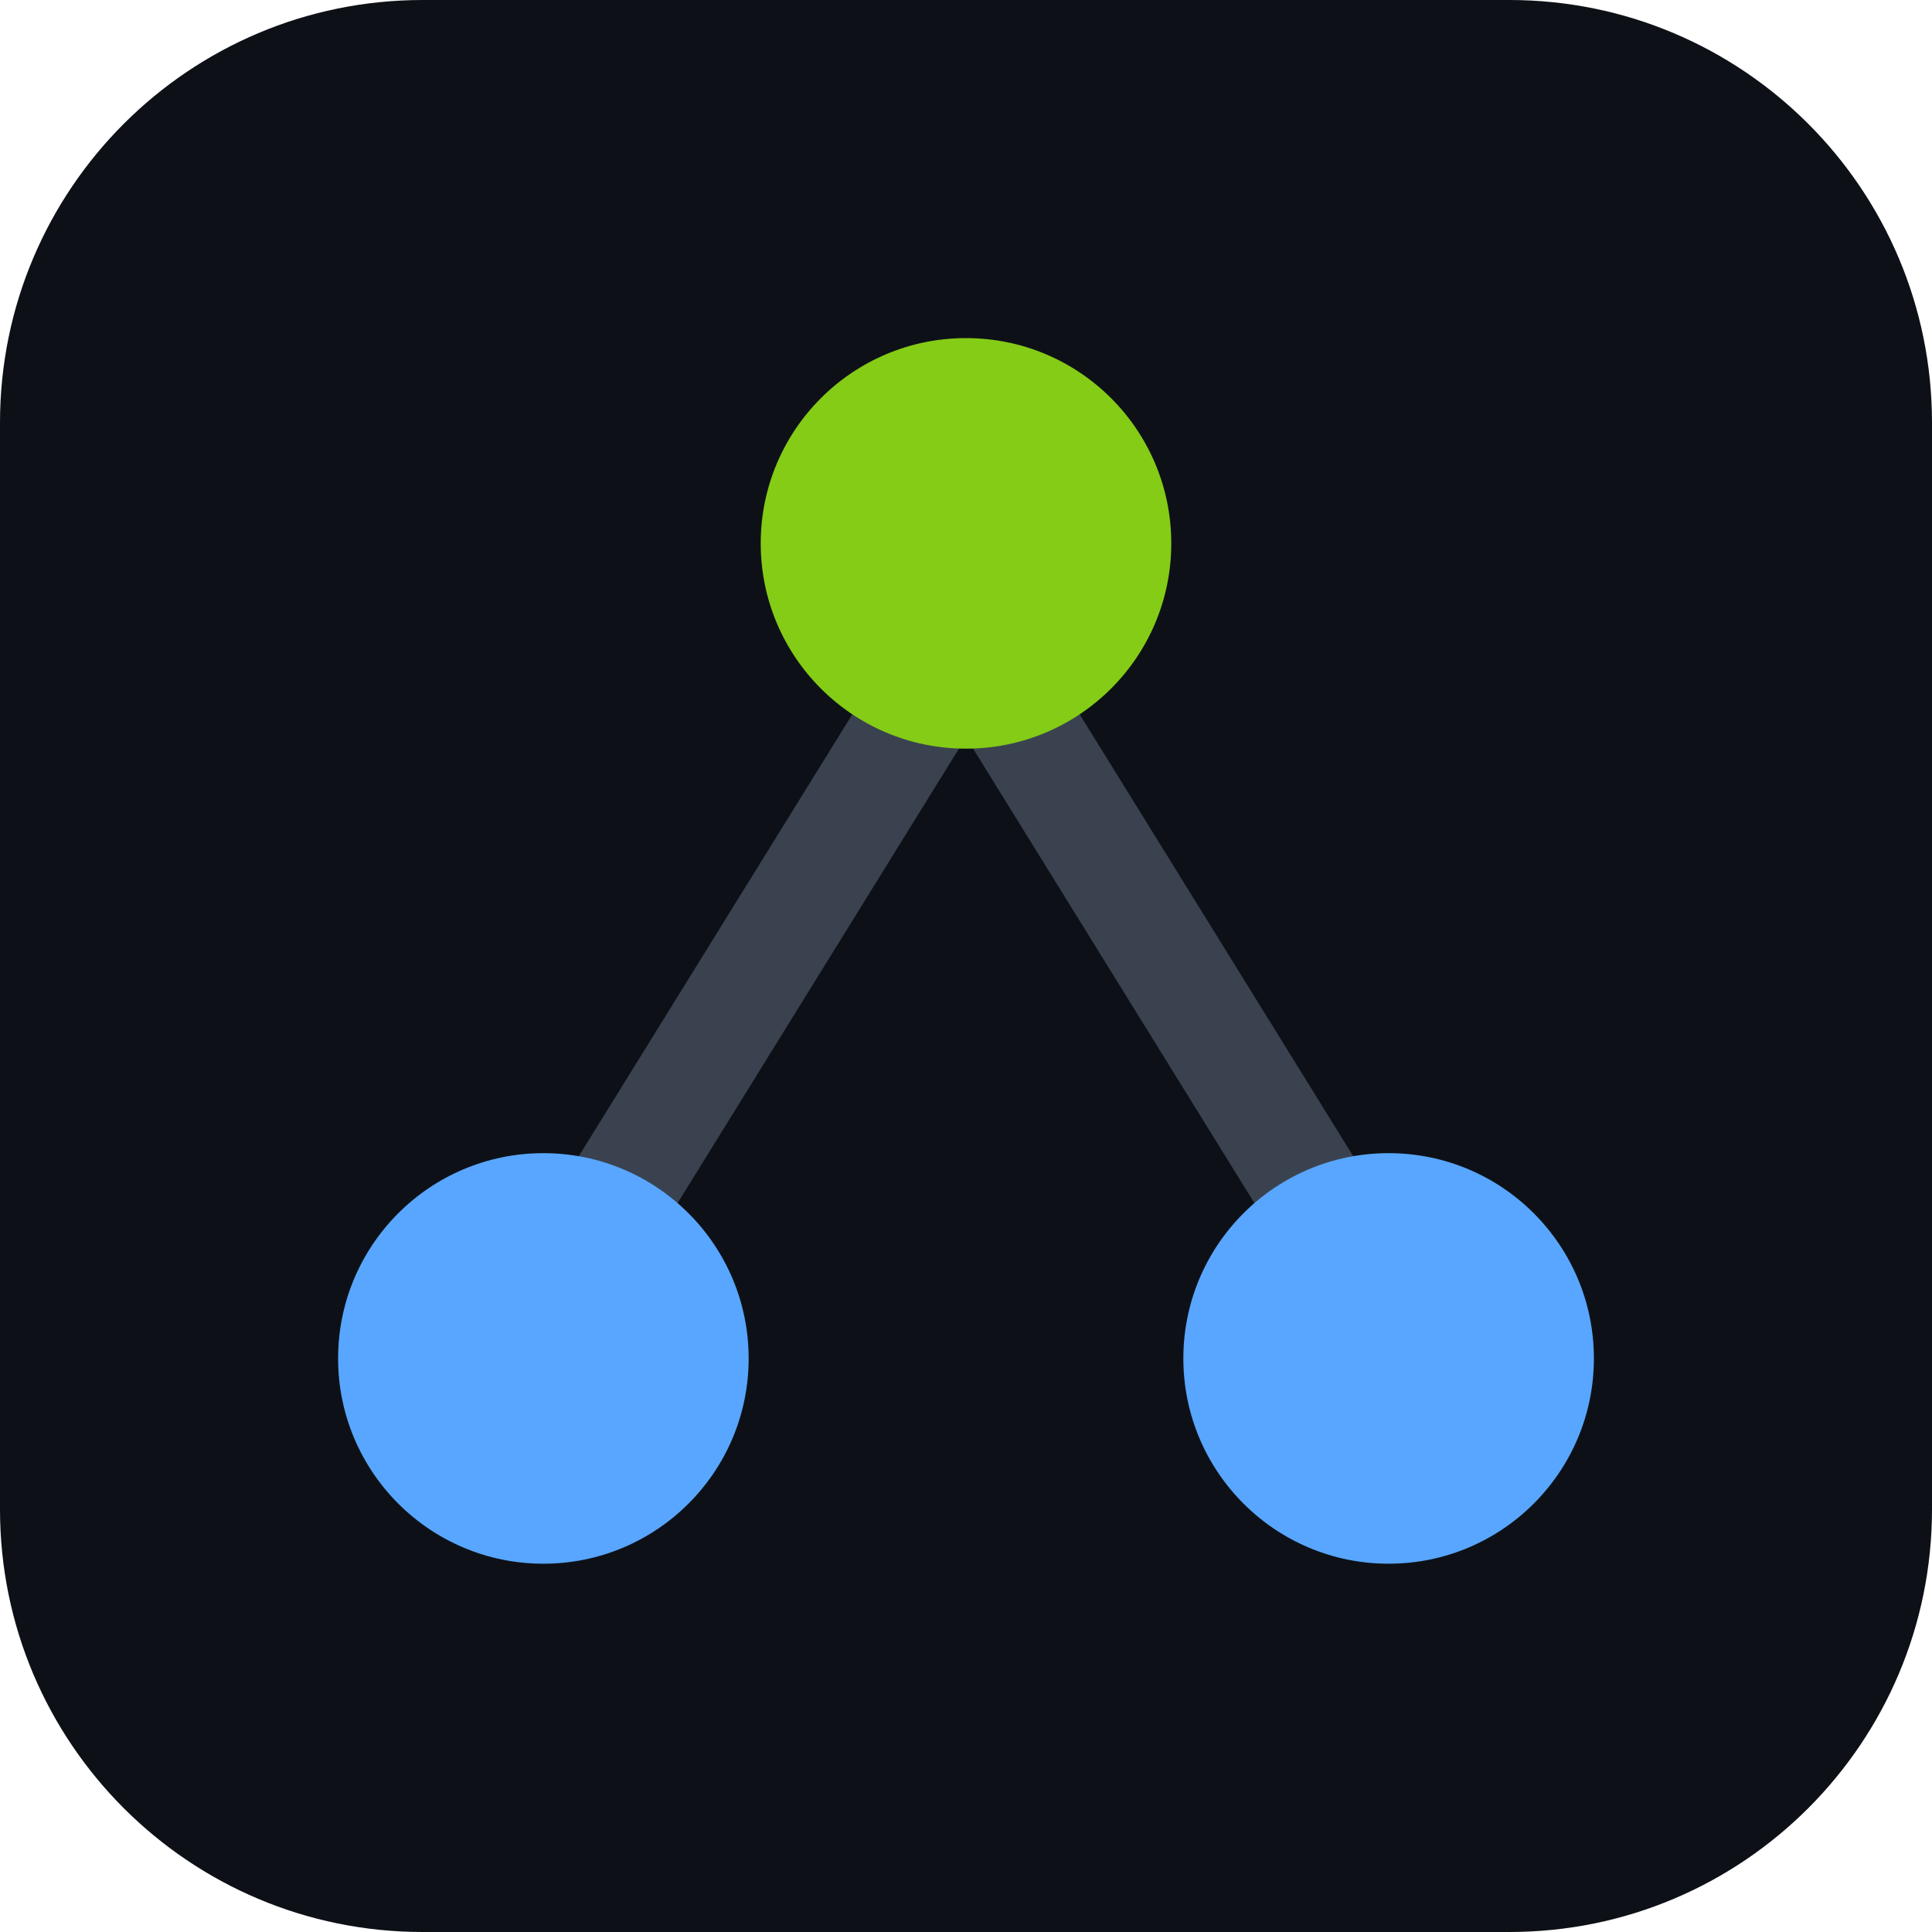
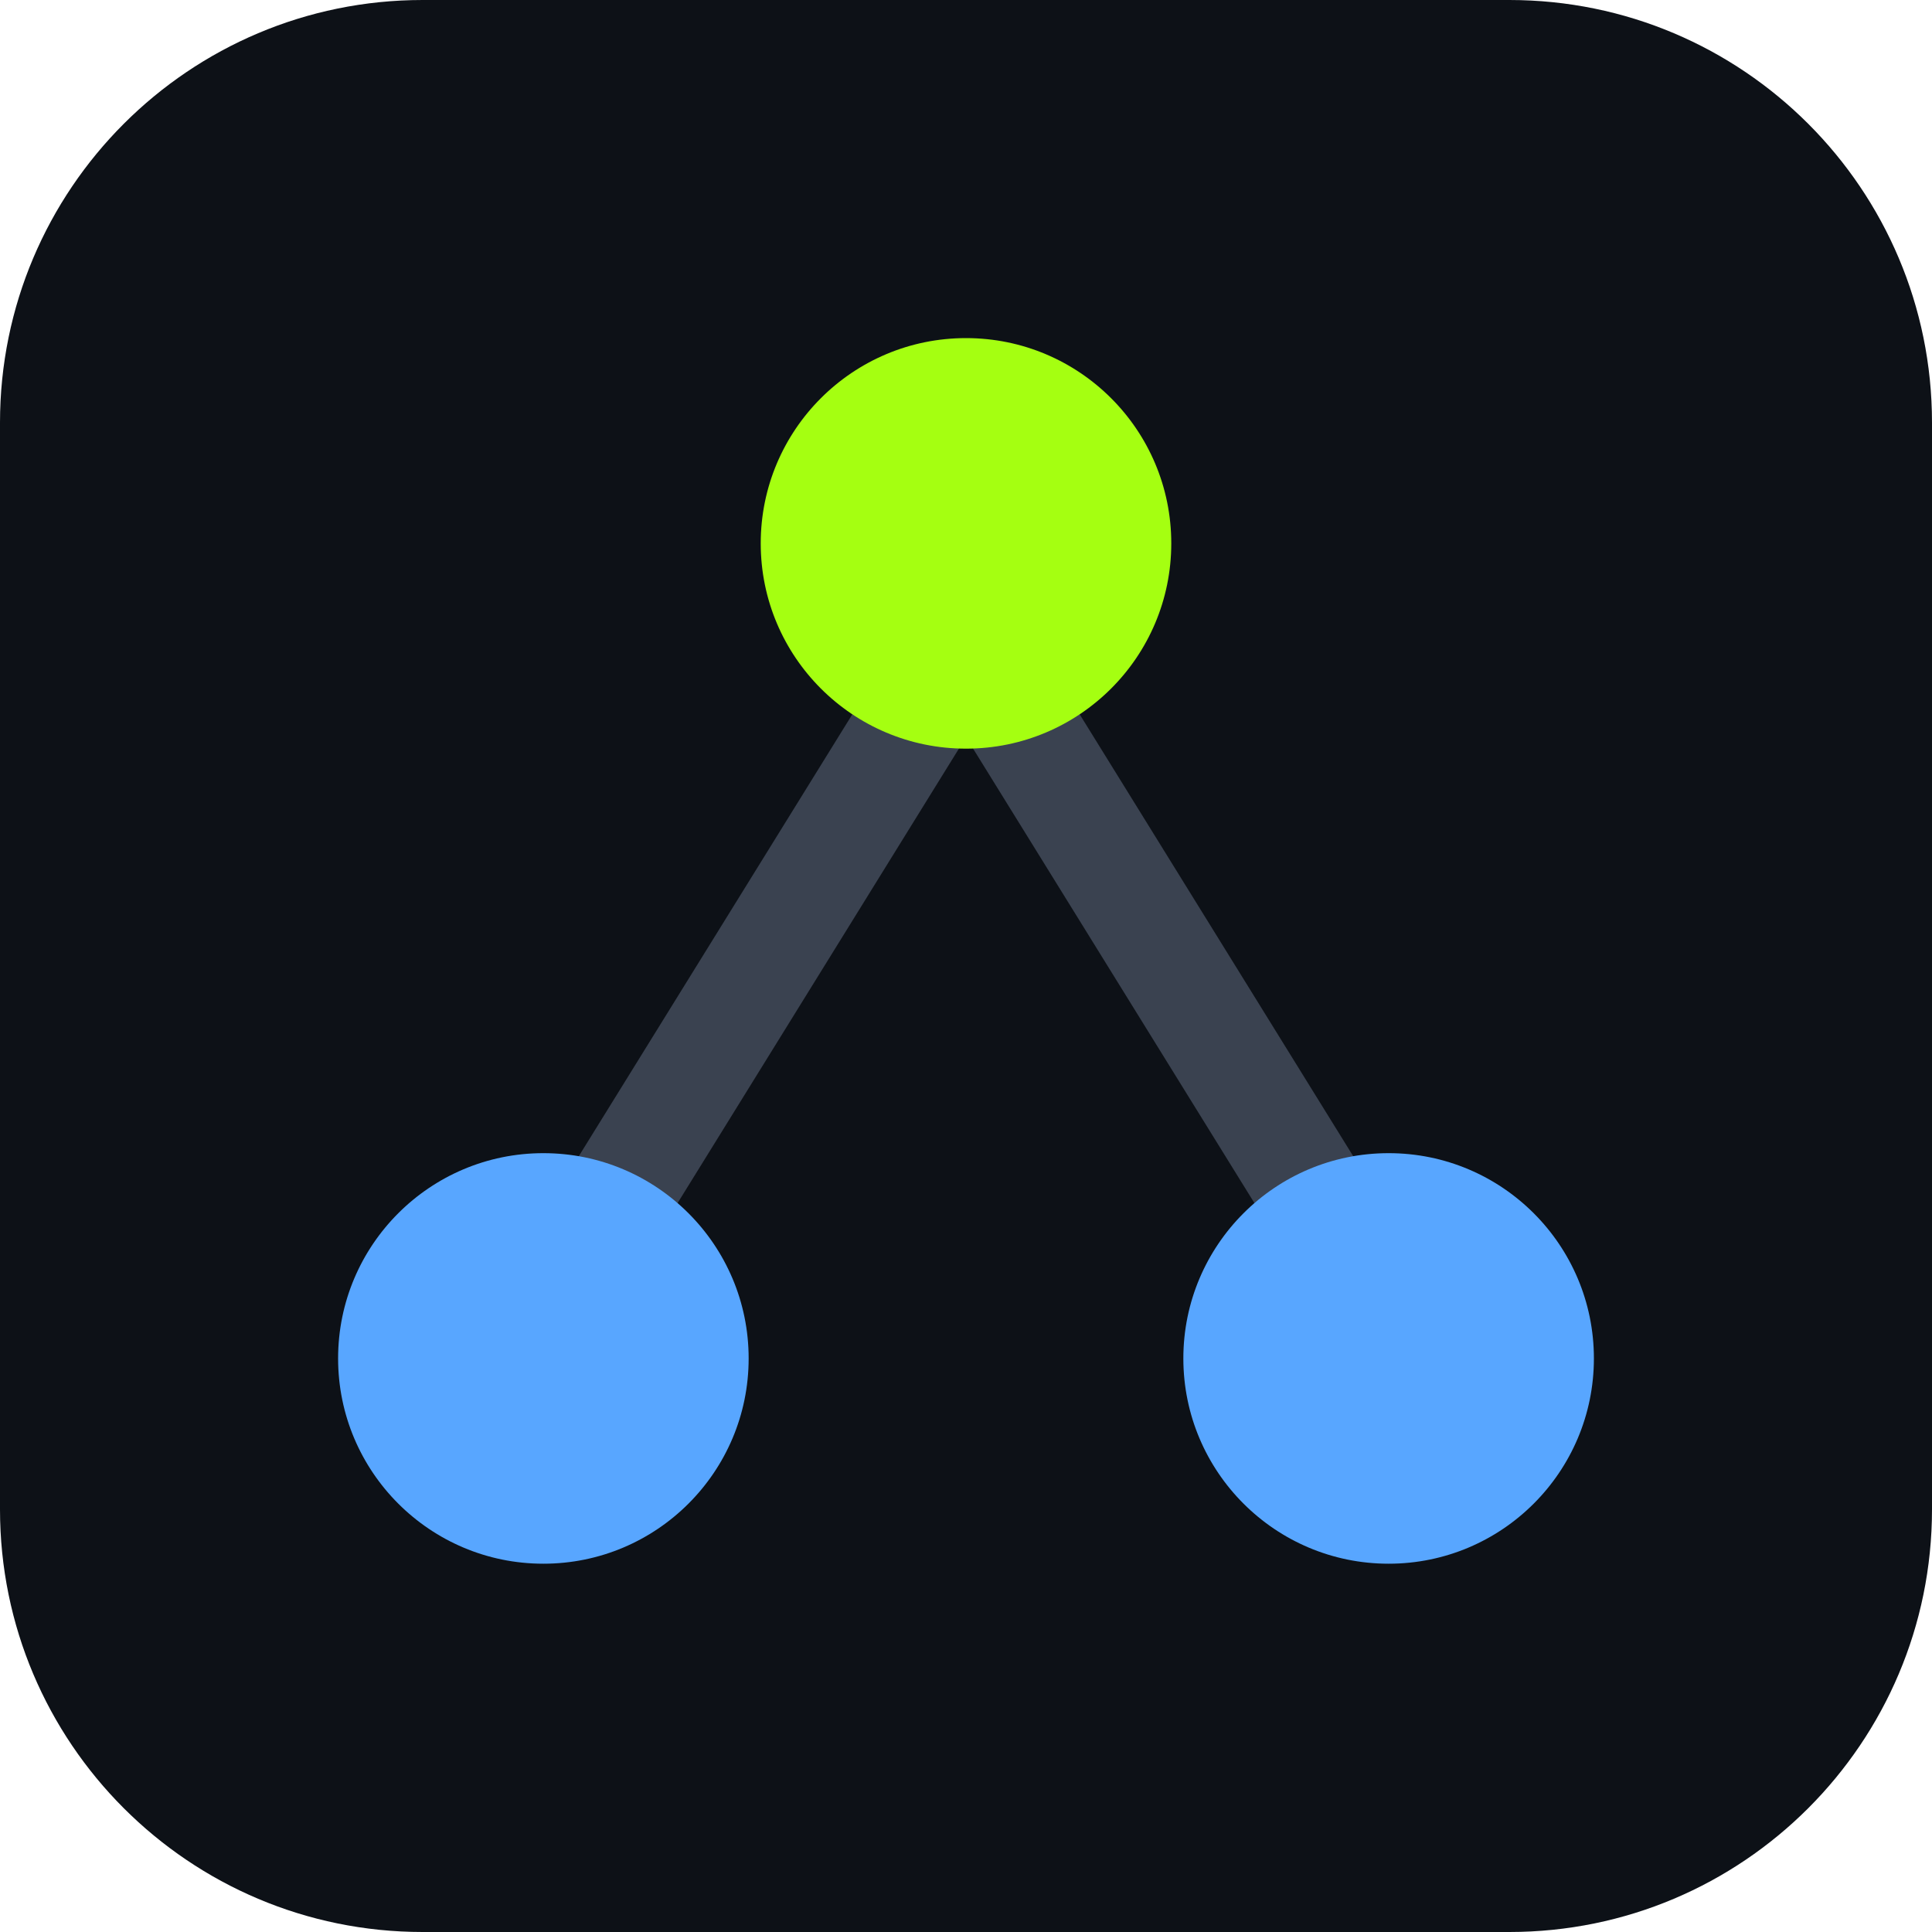
<svg xmlns="http://www.w3.org/2000/svg" viewBox="0 0 32 32" fill="none">
  <rect width="32" height="32" rx="7" fill="#0d1117" />
  <path d="M16 10.5 L9.5 21 M16 10.5 L22.5 21" stroke="#3a4250" stroke-width="1.8" stroke-linecap="round" />
-   <circle cx="16" cy="9" r="3.4" fill="#84cc16" />
+   <circle cx="16" cy="9" r="3.4" fill="#a5ff11" />
  <circle cx="9" cy="22.5" r="3.4" fill="#58a6ff" />
  <circle cx="23" cy="22.5" r="3.4" fill="#58a6ff" />
</svg>
